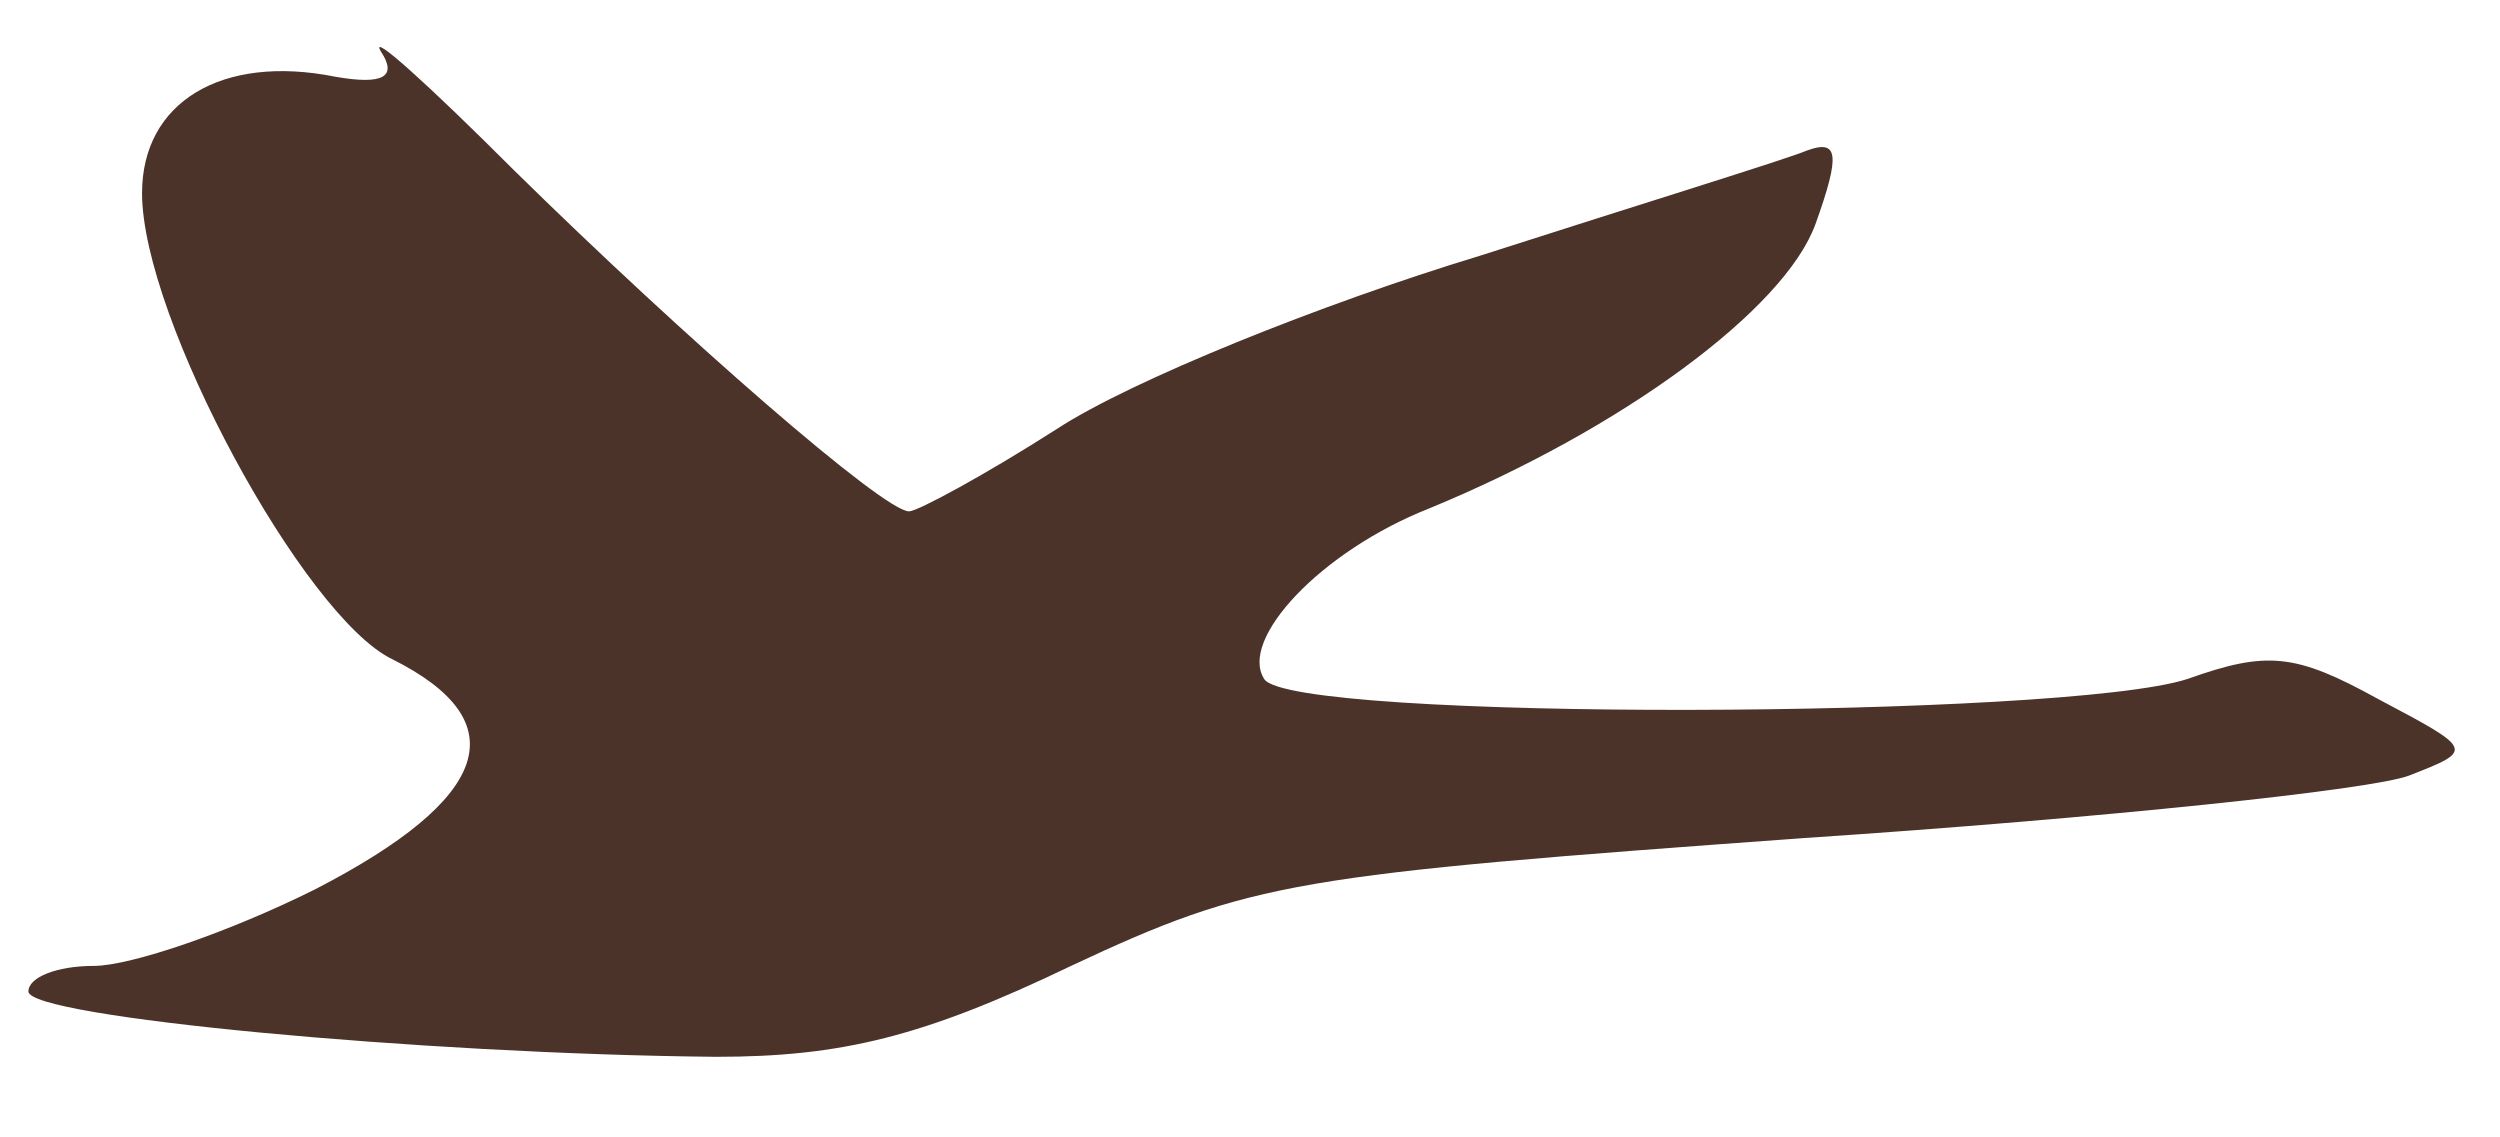
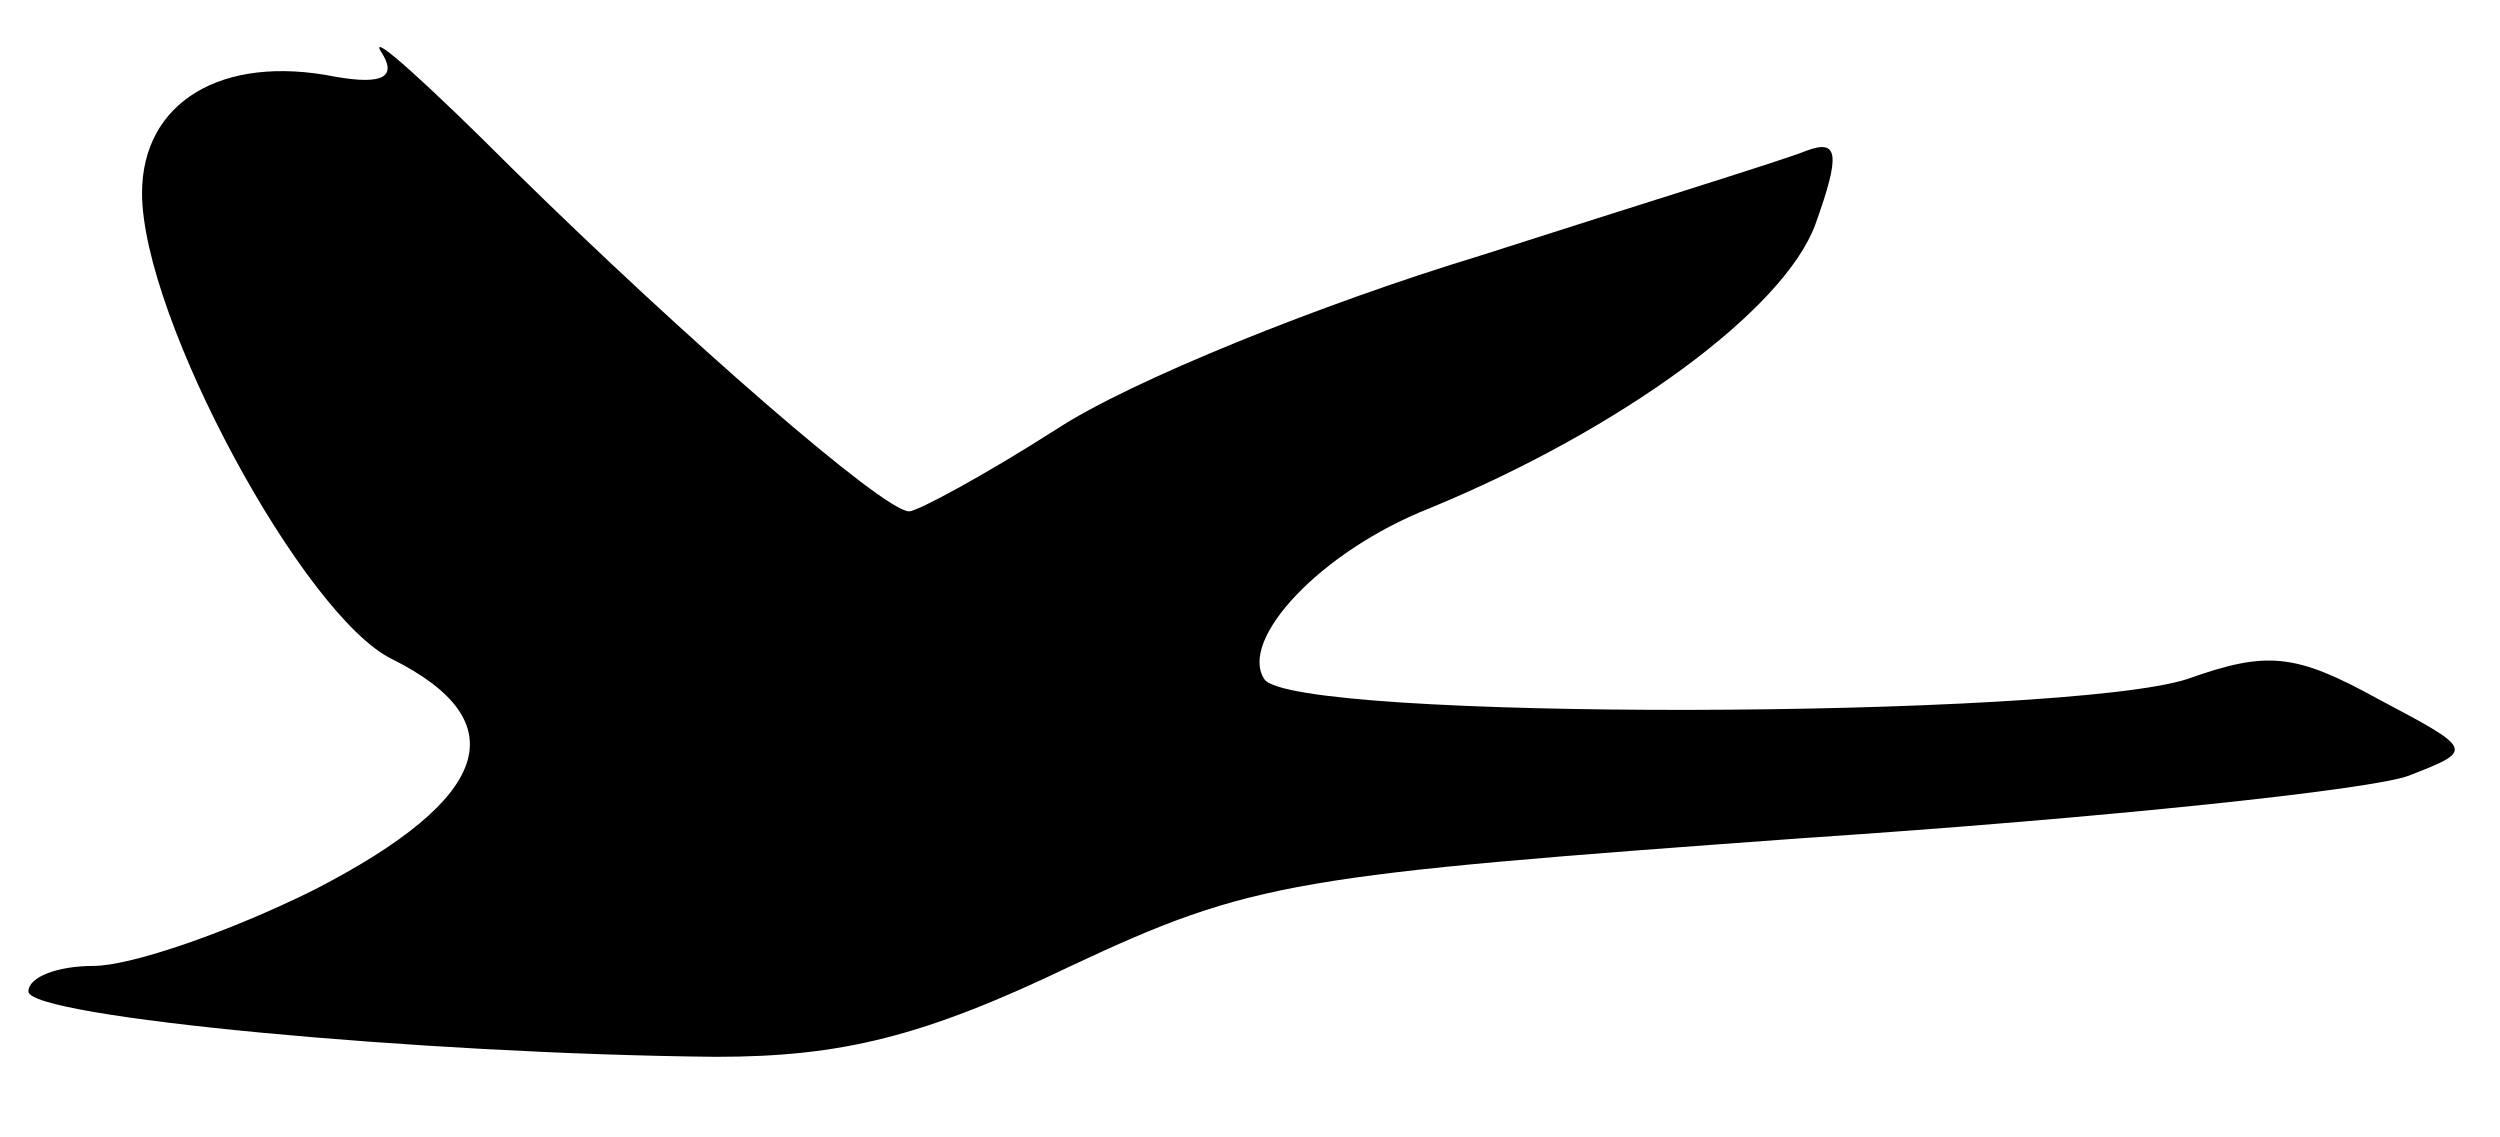
<svg xmlns="http://www.w3.org/2000/svg" version="1.0" width="88pt" height="40pt" viewBox="0 0 88 40" preserveAspectRatio="xMidYMid meet">
-   <g transform="translate(0,40) scale(0.1,-0.1)" fill="#4B3329" stroke="none">
+   <g transform="translate(0,40) scale(0.1,-0.1)" fill="#000" stroke="none">
    <path d="M134 382 c6 -9 1 -12 -16 -9 -40 8 -68 -9 -68 -41 0 -44 57 -149 88 -164 44 -22 35 -49 -27 -81 -30 -15 -65 -27 -78 -27 -13 0 -23 -4 -23 -9 0 -9 138 -22 242 -23 44 0 73 7 125 32 64 30 79 32 258 45 105 7 200 17 213 22 23 9 23 9 -11 27 -29 16 -39 17 -67 7 -43 -14 -316 -15 -325 0 -9 14 20 45 58 60 68 28 125 70 136 100 9 25 8 30 -3 26 -7 -3 -59 -19 -115 -37 -56 -17 -123 -44 -149 -61 -25 -16 -49 -29 -52 -29 -9 0 -79 61 -139 120 -30 30 -51 49 -47 42z" />
  </g>
</svg>
